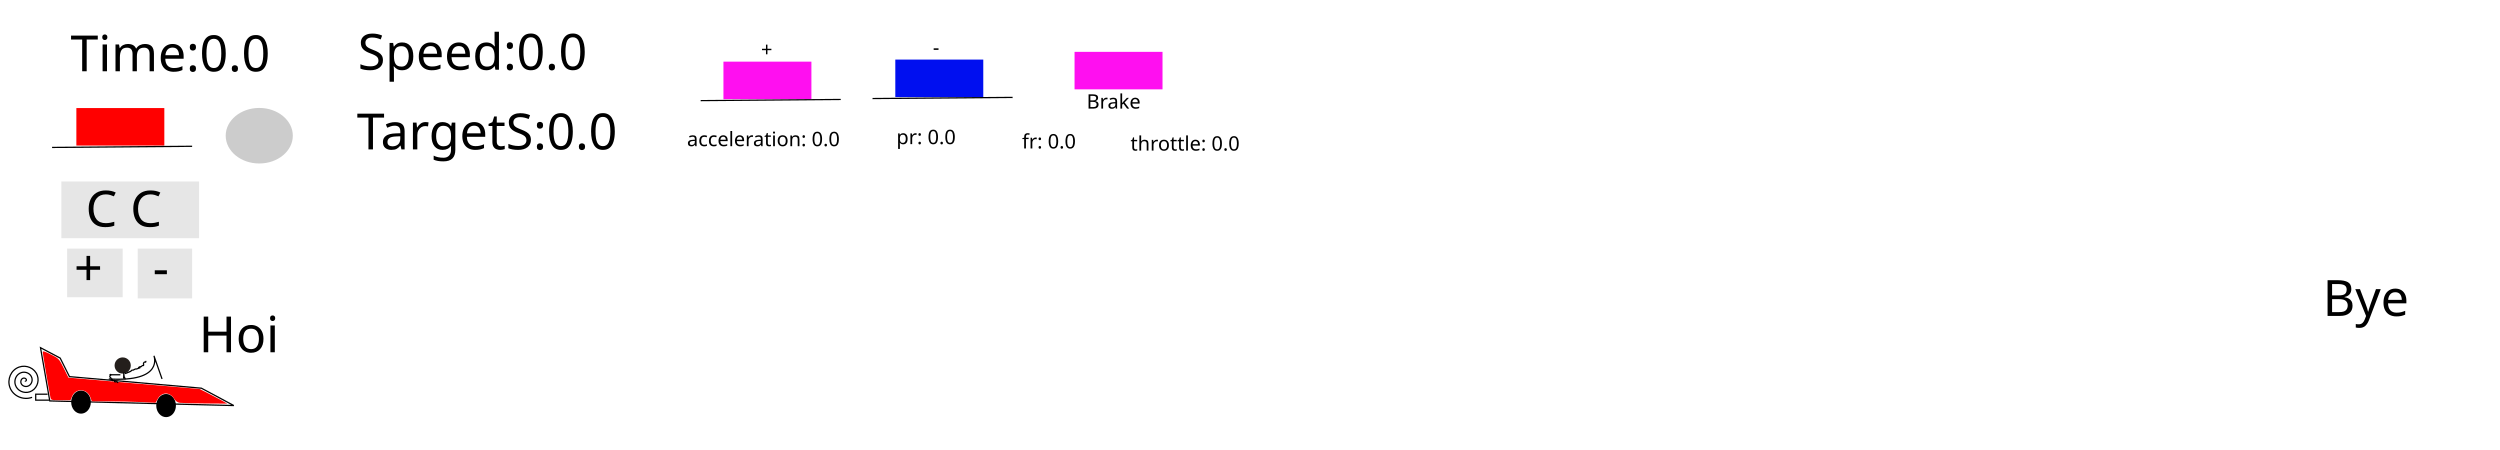
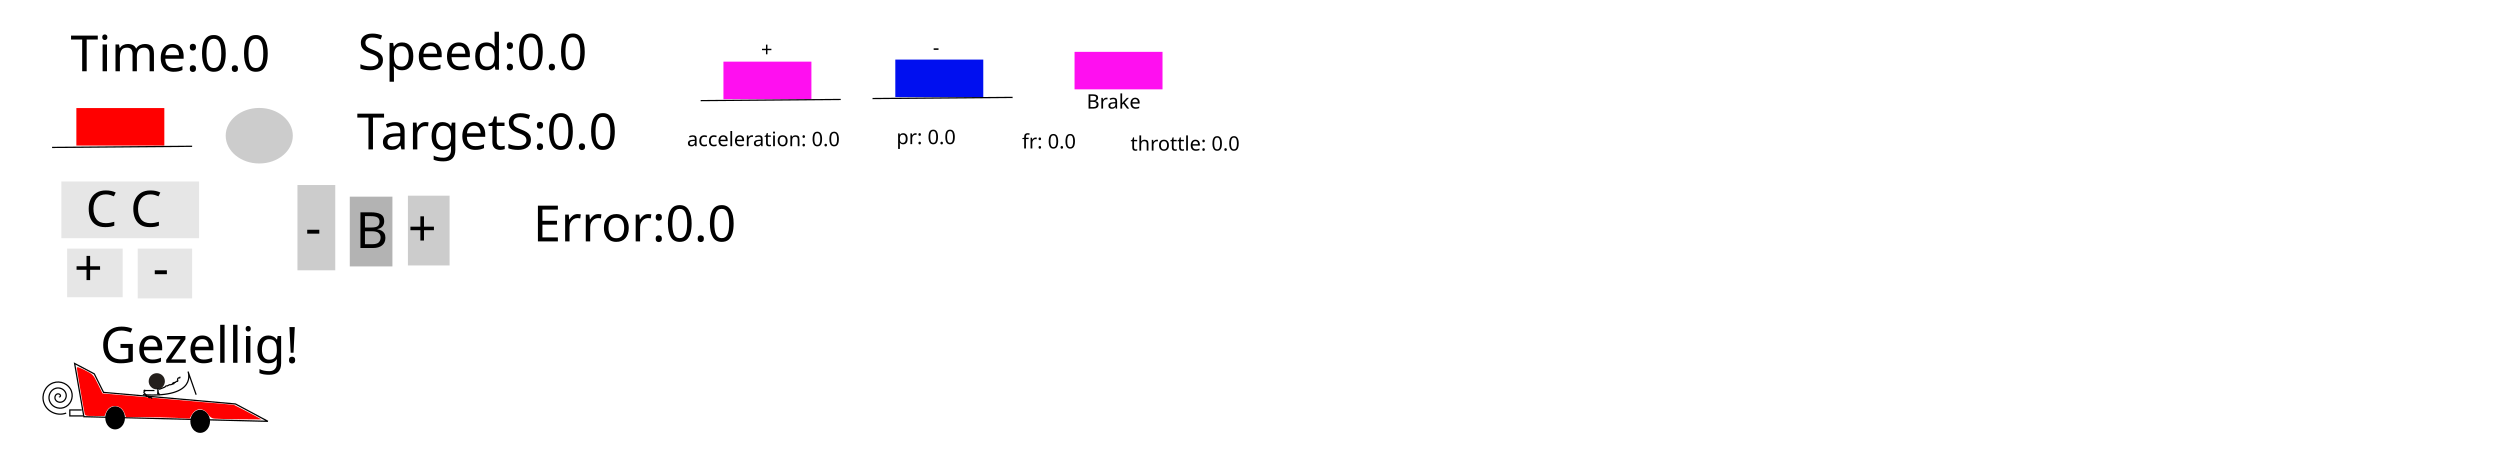
<svg xmlns="http://www.w3.org/2000/svg" width="2000" height="360" id="svg2" version="1.1">
  <defs id="defs4">
    </defs>
  <ellipse style="fill:#cccccc" id="indicator" cx="207.407" cy="108.569" rx="26.852" ry="22.222" />
  <rect style="fill:#ff0000" id="gobutton" width="70.37" height="30" x="61.094" y="86.448" />
  <path style="fill:none;fill-rule:evenodd;stroke:#000000;stroke-width:1px;stroke-linecap:butt;stroke-linejoin:miter;stroke-opacity:1" d="M 41.667,117.946 153.704,117.02" id="path3404" />
  <text xml:space="preserve" style="font-style:normal;font-weight:normal;font-size:40px;line-height:125%;font-family:sans-serif;letter-spacing:0px;word-spacing:0px;fill:#000000;fill-opacity:1;stroke:none;stroke-width:1px;stroke-linecap:butt;stroke-linejoin:miter;stroke-opacity:1" x="56.431" y="57.02" id="text3349">
    <tspan id="time" x="56.431" y="57.02">Time:0.0</tspan>
  </text>
  <text xml:space="preserve" style="font-style:normal;font-weight:normal;font-size:40px;line-height:125%;font-family:sans-serif;letter-spacing:0px;word-spacing:0px;fill:#000000;fill-opacity:1;stroke:none;stroke-width:1px;stroke-linecap:butt;stroke-linejoin:miter;stroke-opacity:1" x="286.279" y="55.808" id="text3353">
    <tspan id="speed" x="286.279" y="55.808">Speed:0.0</tspan>
  </text>
  <rect style="fill:#e6e6e6" id="ccbutton" width="110.185" height="45.37" x="49.074" y="145.185" />
  <text xml:space="preserve" style="font-style:normal;font-weight:normal;font-size:40px;line-height:125%;font-family:sans-serif;letter-spacing:0px;word-spacing:0px;fill:#000000;fill-opacity:1;stroke:none;stroke-width:1px;stroke-linecap:butt;stroke-linejoin:miter;stroke-opacity:1" x="68.519" y="181.296" id="text3359">
    <tspan id="tspan3361" x="68.519" y="181.296">C C</tspan>
  </text>
  <text xml:space="preserve" style="font-style:normal;font-weight:normal;font-size:40px;line-height:125%;font-family:sans-serif;letter-spacing:0px;word-spacing:0px;fill:#000000;fill-opacity:1;stroke:none;stroke-width:1px;stroke-linecap:butt;stroke-linejoin:miter;stroke-opacity:1" x="285.452" y="119.505" id="ts">
    <tspan id="speed-0" x="285.452" y="119.505">TargetS:0.0</tspan>
  </text>
  <rect style="fill:#e6e6e6" id="tsplus" width="44.444" height="38.889" x="53.704" y="198.889" />
  <rect style="fill:#e6e6e6" id="tsminus" width="43.519" height="39.815" x="110.185" y="198.889" />
  <text xml:space="preserve" style="font-style:normal;font-weight:normal;font-size:40px;line-height:125%;font-family:sans-serif;letter-spacing:0px;word-spacing:0px;fill:#000000;fill-opacity:1;stroke:none;stroke-width:1px;stroke-linecap:butt;stroke-linejoin:miter;stroke-opacity:1" x="59.259" y="228.519" id="text3403">
    <tspan id="tspan3405" x="59.259" y="228.519">+</tspan>
  </text>
  <text xml:space="preserve" style="font-style:normal;font-weight:normal;font-size:40px;line-height:125%;font-family:sans-serif;letter-spacing:0px;word-spacing:0px;fill:#000000;fill-opacity:1;stroke:none;stroke-width:1px;stroke-linecap:butt;stroke-linejoin:miter;stroke-opacity:1" x="122.222" y="228.519" id="text3407">
    <tspan id="tspan3409" x="122.222" y="228.519">-</tspan>
  </text>
-   <text xml:space="preserve" style="font-style:normal;font-weight:normal;font-size:40px;line-height:125%;font-family:sans-serif;letter-spacing:0px;word-spacing:0px;fill:#000000;fill-opacity:1;stroke:none;stroke-width:1px;stroke-linecap:butt;stroke-linejoin:miter;stroke-opacity:1" x="159.091" y="281.818" id="hoi">
-     <tspan id="tspan3366" x="159.091" y="281.818">Hoi</tspan>
-   </text>
-   <text xml:space="preserve" style="font-style:normal;font-weight:normal;font-size:40px;line-height:125%;font-family:sans-serif;letter-spacing:0px;word-spacing:0px;fill:#000000;fill-opacity:1;stroke:none;stroke-width:1px;stroke-linecap:butt;stroke-linejoin:miter;stroke-opacity:1" x="1858.182" y="252.727" id="bye">
-     <tspan id="tspan3370" x="1858.182" y="252.727">Bye</tspan>
-   </text>
-   <g id="car_red">
-     <g id="g3378">
-       <g id="g3427">
-         <g transform="translate(4.62963,207.4074)" id="asdfsdf">
-           <path style="fill:none;fill-rule:evenodd;stroke:#000000;stroke-width:1px;stroke-linecap:butt;stroke-linejoin:miter;stroke-opacity:1" d="m 50.926,93.889 105.556,9.259 25.926,13.889 -147.222,-3.704 -7.407,-42.593 15.741,8.333 z" id="path3443" />
-           <ellipse style="fill:#000000" id="path3445" cx="128.241" cy="117.037" rx="7.87" ry="9.259" />
-           <ellipse style="fill:#000000" id="path3445-4" cx="60.185" cy="114.259" rx="7.87" ry="9.259" />
-           <path style="fill:none;fill-rule:evenodd;stroke:#000000;stroke-width:1px;stroke-linecap:butt;stroke-linejoin:miter;stroke-opacity:1" d="M 82.407,95.741 C 126.852,98.519 118.519,77.222 118.519,77.222 L 125,95.741" id="path3472" />
-           <path style="fill:#ff0000" d="m 139.282,114.852 c -1.865,-0.257 -3.388,-1.342 -4.636,-3.304 -3.614,-5.683 -10.008,-5.501 -13.231,0.378 l -1.577,2.877 -11.574,-0.558 c -6.366,-0.307 -17.845,-0.56 -25.508,-0.562 l -13.934,-0.004 -1.191,-3.293 c -2.567,-7.098 -11.73,-7.547 -14.585,-0.714 l -1.287,3.081 -7.784,0 c -7.747,0 -7.787,-0.012 -8.31,-2.546 -1.252,-6.07 -6.103,-34.58 -6.103,-35.871 0,-1.101 1.463,-0.684 6.498,1.852 6.38,3.213 6.567,3.411 10.285,10.907 l 3.787,7.635 52.447,4.539 52.447,4.539 6.019,3.008 c 3.31,1.654 8.31,4.284 11.111,5.844 l 5.093,2.837 -17.593,-0.131 c -9.676,-0.072 -18.843,-0.303 -20.37,-0.514 z" id="path3474" />
-         </g>
-         <circle r="6.481" cy="292.407" cx="98.148" id="path3408" style="fill:#241f1c" />
-         <path id="path3410" d="m 99.074,297.963 c 0,9.228 -0.873,1.032 0.926,4.63 0.138,0.276 0,0.617 0,0.926" style="fill:#000000;fill-rule:evenodd;stroke:#000000;stroke-width:1px;stroke-linecap:butt;stroke-linejoin:miter;stroke-opacity:1" />
-         <path id="path3412" d="m 96.296,299.815 c -2.16,0 -4.321,0 -6.481,0 -0.309,0 -0.617,0 -0.926,0 -0.309,0 -0.926,0.309 -0.926,0 0,-0.309 0.926,-0.309 0.926,0 0,0.436 -0.731,0.536 -0.926,0.926 -0.543,1.086 0.549,1.099 0.926,1.852 0.138,0.276 -0.218,0.708 0,0.926 0.218,0.218 0.708,-0.218 0.926,0 0.218,0.218 -0.218,0.708 0,0.926 0.436,0.436 1.415,-0.436 1.852,0 0.218,0.218 -0.218,0.708 0,0.926 0.436,0.436 1.3,-0.276 1.852,0 0.39,0.195 0.617,0.617 0.926,0.926" style="fill:none;fill-rule:evenodd;stroke:#000000;stroke-width:1px;stroke-linecap:butt;stroke-linejoin:miter;stroke-opacity:1" />
-         <path id="path3420" d="m 100,298.889 c 1.543,-0.617 3.086,-1.235 4.63,-1.852 0.309,-0.309 0.536,-0.731 0.926,-0.926 0.276,-0.138 0.633,0.098 0.926,0 0.655,-0.218 1.197,-0.708 1.852,-0.926 0.293,-0.098 0.633,0.098 0.926,0 6.707,-2.236 -1.46,0.267 2.778,-1.852 0.276,-0.138 0.65,0.138 0.926,0 0.39,-0.195 0.536,-0.731 0.926,-0.926 0.276,-0.138 0.708,0.218 0.926,0 0.436,-0.436 -0.276,-1.3 0,-1.852 1.109,-2.217 1.852,0.584 1.852,-1.852" style="fill:none;fill-rule:evenodd;stroke:#000000;stroke-width:1px;stroke-linecap:butt;stroke-linejoin:miter;stroke-opacity:1" />
-       </g>
-       <path style="fill:none;fill-rule:evenodd;stroke:#000000;stroke-width:1px;stroke-linecap:butt;stroke-linejoin:miter;stroke-opacity:1" d="m 38.095,315.357 -9.524,0 0,4.762 10.714,0" id="path3376" />
-     </g>
-     <path transform="scale(-1,1)" d="m -19.993,304.66 c -0.284,0.662 -1.033,-0.056 -1.101,-0.472 -0.184,-1.127 1.075,-1.823 2.044,-1.729 1.733,0.168 2.673,2.029 2.358,3.616 -0.462,2.328 -2.994,3.54 -5.188,2.987 -2.924,-0.738 -4.415,-3.962 -3.616,-6.76 1.006,-3.521 4.932,-5.294 8.332,-4.245 4.118,1.27 6.174,5.903 4.874,9.905 -1.533,4.716 -6.874,7.056 -11.477,5.503 -5.314,-1.793 -7.939,-7.845 -6.131,-13.049 2.054,-5.913 8.817,-8.822 14.621,-6.76 6.511,2.313 9.706,9.789 7.389,16.193 -2.572,7.11 -10.761,10.59 -17.765,8.018" id="accsmoke" style="fill:none;fill-rule:evenodd;stroke:#000000;stroke-width:1px;stroke-linecap:butt;stroke-linejoin:miter;stroke-opacity:1" />
-   </g>
  <text xml:space="preserve" style="font-style:normal;font-variant:normal;font-weight:normal;font-stretch:normal;font-size:16px;line-height:125%;font-family:Sans;-inkscape-font-specification:Sans;text-align:start;writing-mode:lr-tb;text-anchor:start;fill:#000000;fill-opacity:1;stroke:none" x="608.801" y="45.217" id="speed-8">
    <tspan id="tspan2391-9" x="608.801" y="45.217">+</tspan>
  </text>
  <rect style="fill:#ff0ff0" id="gobutton3" width="70.37" height="30" x="578.755" y="49.318" />
  <path style="fill:none;fill-rule:evenodd;stroke:#000000;stroke-width:1px;stroke-linecap:butt;stroke-linejoin:miter;stroke-opacity:1" d="m 560.54,80.495 112.037,-0.926" id="path3404-6" />
  <text xml:space="preserve" style="font-style:normal;font-variant:normal;font-weight:normal;font-stretch:normal;font-size:16px;line-height:125%;font-family:Sans;-inkscape-font-specification:Sans;text-align:start;writing-mode:lr-tb;text-anchor:start;fill:#000000;fill-opacity:1;stroke:none" x="746.294" y="43.561" id="speed-8-4">
    <tspan id="tspan2391-9-0" x="746.294" y="43.561">-</tspan>
  </text>
  <rect style="fill:#000ff0" id="gobutton4" width="70.37" height="30" x="716.248" y="47.662" />
  <path style="fill:none;fill-rule:evenodd;stroke:#000000;stroke-width:1px;stroke-linecap:butt;stroke-linejoin:miter;stroke-opacity:1" d="M 698.033,78.839 810.07,77.913" id="path3404-6-2" />
  <rect style="fill:#ff0ff0" id="brake" width="70.37" height="30" x="859.644" y="41.48" />
  <text xml:space="preserve" style="font-style:normal;font-variant:normal;font-weight:normal;font-stretch:normal;font-size:16px;line-height:125%;font-family:Sans;-inkscape-font-specification:Sans;text-align:start;writing-mode:lr-tb;text-anchor:start;fill:#000000;fill-opacity:1;stroke:none" x="869.308" y="86.874" id="speed-6">
    <tspan id="tspan2391-7" x="869.308" y="86.874">Brake</tspan>
  </text>
  <text xml:space="preserve" style="font-style:normal;font-variant:normal;font-weight:normal;font-stretch:normal;font-size:16px;line-height:125%;font-family:Sans;-inkscape-font-specification:Sans;text-align:start;writing-mode:lr-tb;text-anchor:start;fill:#000000;fill-opacity:1;stroke:none" x="549.588" y="116.939" id="acceleration">
    <tspan id="tspan2391-4" x="549.588" y="116.939">acceleration: 0.0</tspan>
  </text>
  <text xml:space="preserve" style="font-style:normal;font-variant:normal;font-weight:normal;font-stretch:normal;font-size:16px;line-height:125%;font-family:Sans;-inkscape-font-specification:Sans;text-align:start;writing-mode:lr-tb;text-anchor:start;fill:#000000;fill-opacity:1;stroke:none" x="717.135" y="115.306" id="pr">
    <tspan id="tspan2391-8" x="717.135" y="115.306">pr: 0.0</tspan>
  </text>
  <text xml:space="preserve" style="font-style:normal;font-variant:normal;font-weight:normal;font-stretch:normal;font-size:16px;line-height:125%;font-family:Sans;-inkscape-font-specification:Sans;text-align:start;writing-mode:lr-tb;text-anchor:start;fill:#000000;fill-opacity:1;stroke:none" x="817.592" y="118.757" id="fr">
    <tspan id="tspan2391-0" x="817.592" y="118.757">fr: 0.0</tspan>
  </text>
  <text xml:space="preserve" style="font-style:normal;font-variant:normal;font-weight:normal;font-stretch:normal;font-size:16px;line-height:125%;font-family:Sans;-inkscape-font-specification:Sans;text-align:start;writing-mode:lr-tb;text-anchor:start;fill:#000000;fill-opacity:1;stroke:none" x="904.379" y="120.496" id="throttle">
    <tspan id="tspan2391-6" x="904.379" y="120.496">throttle: 0.0</tspan>
  </text>
+   <g transform="translate(-110.8684,70.96725)" id="pedtplus">
+     <rect y="85.581" x="437.209" height="55.814" width="33.333" id="rect3441" style="fill:#cccccc" />
+     <text id="text3447" y="125.891" x="437.209" style="font-style:normal;font-weight:normal;font-size:40px;line-height:125%;font-family:sans-serif;letter-spacing:0px;word-spacing:0px;fill:#000000;fill-opacity:1;stroke:none;stroke-width:1px;stroke-linecap:butt;stroke-linejoin:miter;stroke-opacity:1" xml:space="preserve">
+       <tspan y="125.891" x="437.209" id="tspan3449">+</tspan>
+     </text>
+   </g>
+   <g transform="translate(-110.8684,70.96725)" id="pedtminus">
+     <rect y="77.054" x="348.837" height="68.217" width="30.233" id="rect3445" style="fill:#cccccc" />
+     <text id="text3451" y="125.116" x="355.039" style="font-style:normal;font-weight:normal;font-size:40px;line-height:125%;font-family:sans-serif;letter-spacing:0px;word-spacing:0px;fill:#000000;fill-opacity:1;stroke:none;stroke-width:1px;stroke-linecap:butt;stroke-linejoin:miter;stroke-opacity:1" xml:space="preserve">
+       <tspan y="125.116" x="355.039" id="tspan3453">-</tspan>
+     </text>
+   </g>
+   <g transform="translate(-110.8684,70.96725)" id="brake-4">
+     <rect y="86.357" x="390.698" height="55.814" width="34.109" id="rect3443" style="fill:#b3b3b3" />
+     <text id="text3455" y="127.442" x="395.349" style="font-style:normal;font-weight:normal;font-size:40px;line-height:125%;font-family:sans-serif;letter-spacing:0px;word-spacing:0px;fill:#000000;fill-opacity:1;stroke:none;stroke-width:1px;stroke-linecap:butt;stroke-linejoin:miter;stroke-opacity:1" xml:space="preserve">
+       <tspan y="127.442" x="395.349" id="tspan3457">B</tspan>
+     </text>
+   </g>
+   <text xml:space="preserve" style="font-style:normal;font-weight:normal;font-size:40px;line-height:125%;font-family:sans-serif;letter-spacing:0px;word-spacing:0px;fill:#000000;fill-opacity:1;stroke:none;stroke-width:1px;stroke-linecap:butt;stroke-linejoin:miter;stroke-opacity:1" x="426.46" y="193.104" id="err">
+     <tspan id="tspan3374" x="426.46" y="193.104">Error:0.0</tspan>
+   </text>
+   <g id="car_red-2" transform="translate(27.28174,12.61574)">
+     <g id="g3399">
+       <g id="g3378-8">
+         <g id="g3427-4">
+           <g id="asdfsdf-5" transform="translate(4.62963,207.4074)">
+             <path id="path3443-8" d="m 50.926,93.889 105.556,9.259 25.926,13.889 -147.222,-3.704 -7.407,-42.593 15.741,8.333 z" style="fill:none;fill-rule:evenodd;stroke:#000000;stroke-width:1px;stroke-linecap:butt;stroke-linejoin:miter;stroke-opacity:1" />
+             <ellipse ry="9.259" rx="7.87" cy="117.037" cx="128.241" id="path3445-6" style="fill:#000000" />
+             <ellipse ry="9.259" rx="7.87" cy="114.259" cx="60.185" id="path3445-4-8" style="fill:#000000" />
+             <path id="path3472-2" d="M 82.407,95.741 C 126.852,98.519 118.519,77.222 118.519,77.222 L 125,95.741" style="fill:none;fill-rule:evenodd;stroke:#000000;stroke-width:1px;stroke-linecap:butt;stroke-linejoin:miter;stroke-opacity:1" />
+             <path id="path3474-7" d="m 139.282,114.852 c -1.865,-0.257 -3.388,-1.342 -4.636,-3.304 -3.614,-5.683 -10.008,-5.501 -13.231,0.378 l -1.577,2.877 -11.574,-0.558 c -6.366,-0.307 -17.845,-0.56 -25.508,-0.562 l -13.934,-0.004 -1.191,-3.293 c -2.567,-7.098 -11.73,-7.547 -14.585,-0.714 l -1.287,3.081 -7.784,0 c -7.747,0 -7.787,-0.012 -8.31,-2.546 -1.252,-6.07 -6.103,-34.58 -6.103,-35.871 0,-1.101 1.463,-0.684 6.498,1.852 6.38,3.213 6.567,3.411 10.285,10.907 l 3.787,7.635 52.447,4.539 52.447,4.539 6.019,3.008 c 3.31,1.654 8.31,4.284 11.111,5.844 l 5.093,2.837 -17.593,-0.131 c -9.676,-0.072 -18.843,-0.303 -20.37,-0.514 z" style="fill:#ff0000" />
+           </g>
+           <circle style="fill:#241f1c" id="path3408-4" cx="98.148" cy="292.407" r="6.481" />
+           <path style="fill:#000000;fill-rule:evenodd;stroke:#000000;stroke-width:1px;stroke-linecap:butt;stroke-linejoin:miter;stroke-opacity:1" d="m 99.074,297.963 c 0,9.228 -0.873,1.032 0.926,4.63 0.138,0.276 0,0.617 0,0.926" id="path3410-4" />
+           <path style="fill:none;fill-rule:evenodd;stroke:#000000;stroke-width:1px;stroke-linecap:butt;stroke-linejoin:miter;stroke-opacity:1" d="m 96.296,299.815 c -2.16,0 -4.321,0 -6.481,0 -0.309,0 -0.617,0 -0.926,0 -0.309,0 -0.926,0.309 -0.926,0 0,-0.309 0.926,-0.309 0.926,0 0,0.436 -0.731,0.536 -0.926,0.926 -0.543,1.086 0.549,1.099 0.926,1.852 0.138,0.276 -0.218,0.708 0,0.926 0.218,0.218 0.708,-0.218 0.926,0 0.218,0.218 -0.218,0.708 0,0.926 0.436,0.436 1.415,-0.436 1.852,0 0.218,0.218 -0.218,0.708 0,0.926 0.436,0.436 1.3,-0.276 1.852,0 0.39,0.195 0.617,0.617 0.926,0.926" id="path3412-2" />
+           <path style="fill:none;fill-rule:evenodd;stroke:#000000;stroke-width:1px;stroke-linecap:butt;stroke-linejoin:miter;stroke-opacity:1" d="m 100,298.889 c 1.543,-0.617 3.086,-1.235 4.63,-1.852 0.309,-0.309 0.536,-0.731 0.926,-0.926 0.276,-0.138 0.633,0.098 0.926,0 0.655,-0.218 1.197,-0.708 1.852,-0.926 0.293,-0.098 0.633,0.098 0.926,0 6.707,-2.236 -1.46,0.267 2.778,-1.852 0.276,-0.138 0.65,0.138 0.926,0 0.39,-0.195 0.536,-0.731 0.926,-0.926 0.276,-0.138 0.708,0.218 0.926,0 0.436,-0.436 -0.276,-1.3 0,-1.852 1.109,-2.217 1.852,0.584 1.852,-1.852" id="path3420-9" />
+         </g>
+         <path id="path3376-3" d="m 38.095,315.357 -9.524,0 0,4.762 10.714,0" style="fill:none;fill-rule:evenodd;stroke:#000000;stroke-width:1px;stroke-linecap:butt;stroke-linejoin:miter;stroke-opacity:1" />
+       </g>
+       <path style="fill:none;fill-rule:evenodd;stroke:#000000;stroke-width:1px;stroke-linecap:butt;stroke-linejoin:miter;stroke-opacity:1" id="accsmoke-1" d="m -19.993,304.66 c -0.284,0.662 -1.033,-0.056 -1.101,-0.472 -0.184,-1.127 1.075,-1.823 2.044,-1.729 1.733,0.168 2.673,2.029 2.358,3.616 -0.462,2.328 -2.994,3.54 -5.188,2.987 -2.924,-0.738 -4.415,-3.962 -3.616,-6.76 1.006,-3.521 4.932,-5.294 8.332,-4.245 4.118,1.27 6.174,5.903 4.874,9.905 -1.533,4.716 -6.874,7.056 -11.477,5.503 -5.314,-1.793 -7.939,-7.845 -6.131,-13.049 2.054,-5.913 8.817,-8.822 14.621,-6.76 6.511,2.313 9.706,9.789 7.389,16.193 -2.572,7.11 -10.761,10.59 -17.765,8.018" transform="scale(-1,1)" />
+     </g>
+     <text id="goed" y="277.619" x="52.825" style="font-style:normal;font-weight:normal;font-size:40px;line-height:125%;font-family:sans-serif;letter-spacing:0px;word-spacing:0px;fill:#000000;fill-opacity:1;stroke:none;stroke-width:1px;stroke-linecap:butt;stroke-linejoin:miter;stroke-opacity:1" xml:space="preserve">
+       <tspan y="277.619" x="52.825" id="tspan3378">Gezellig!</tspan>
+     </text>
+   </g>
</svg>
